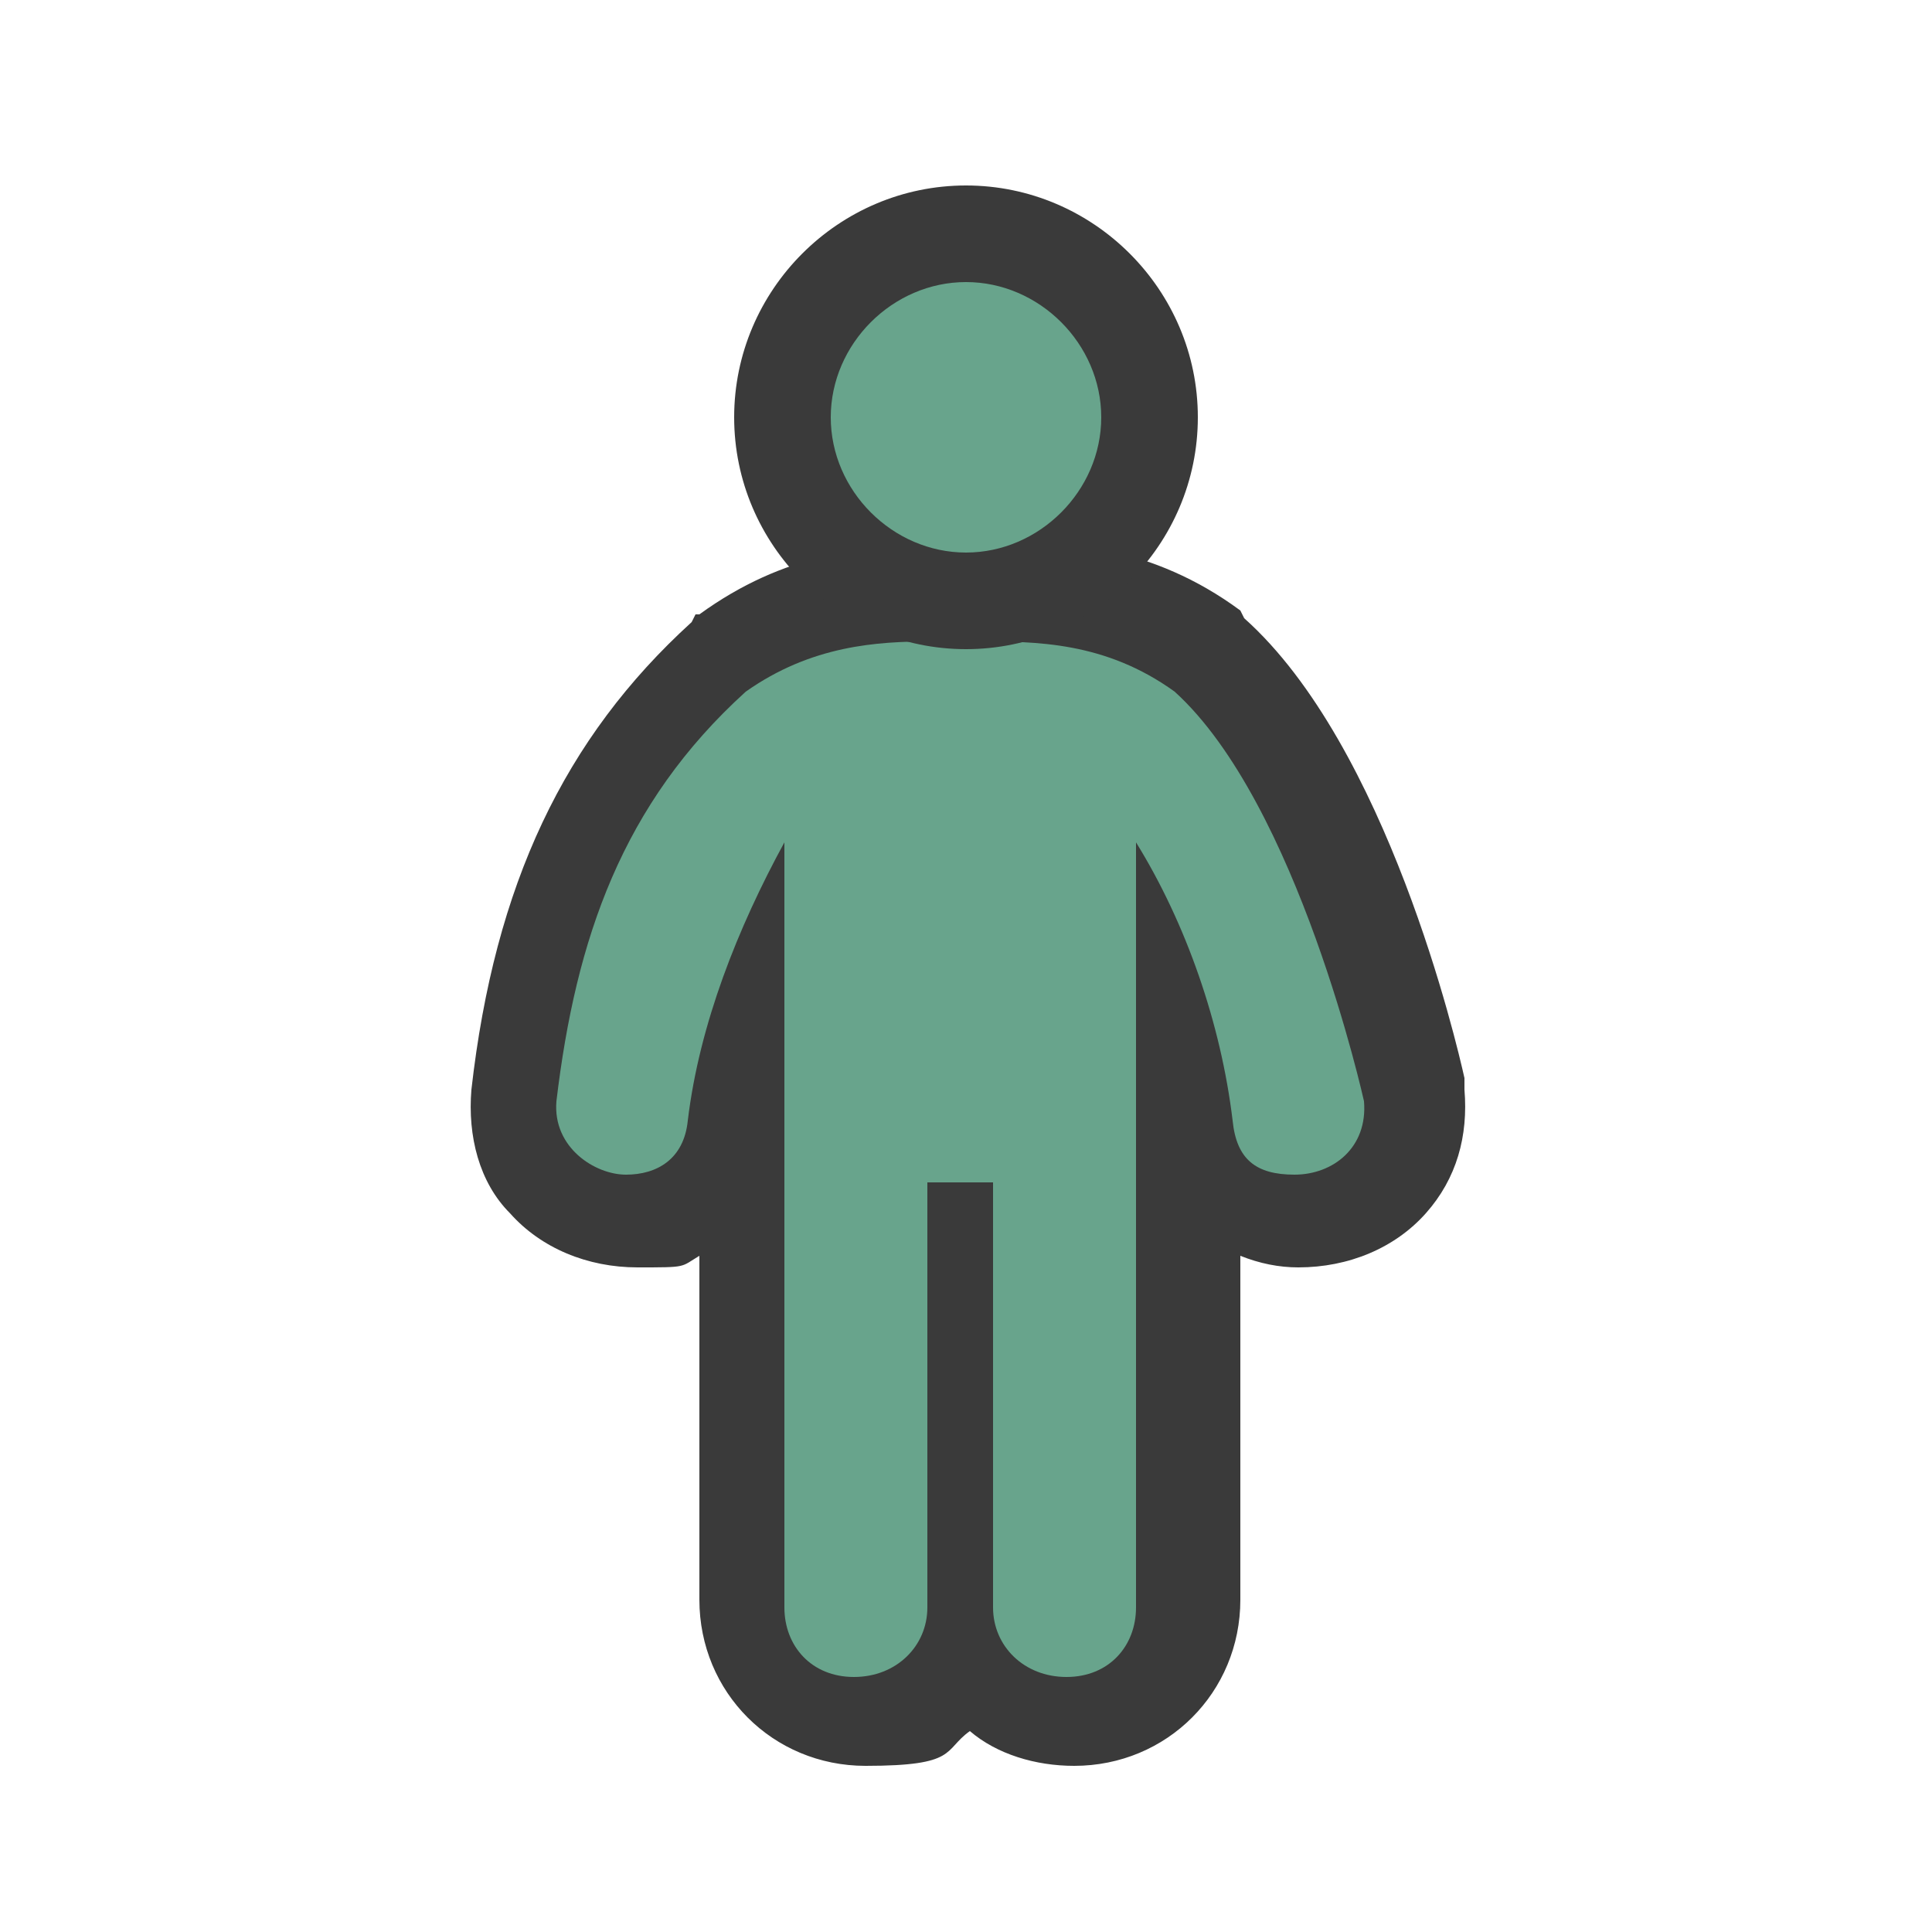
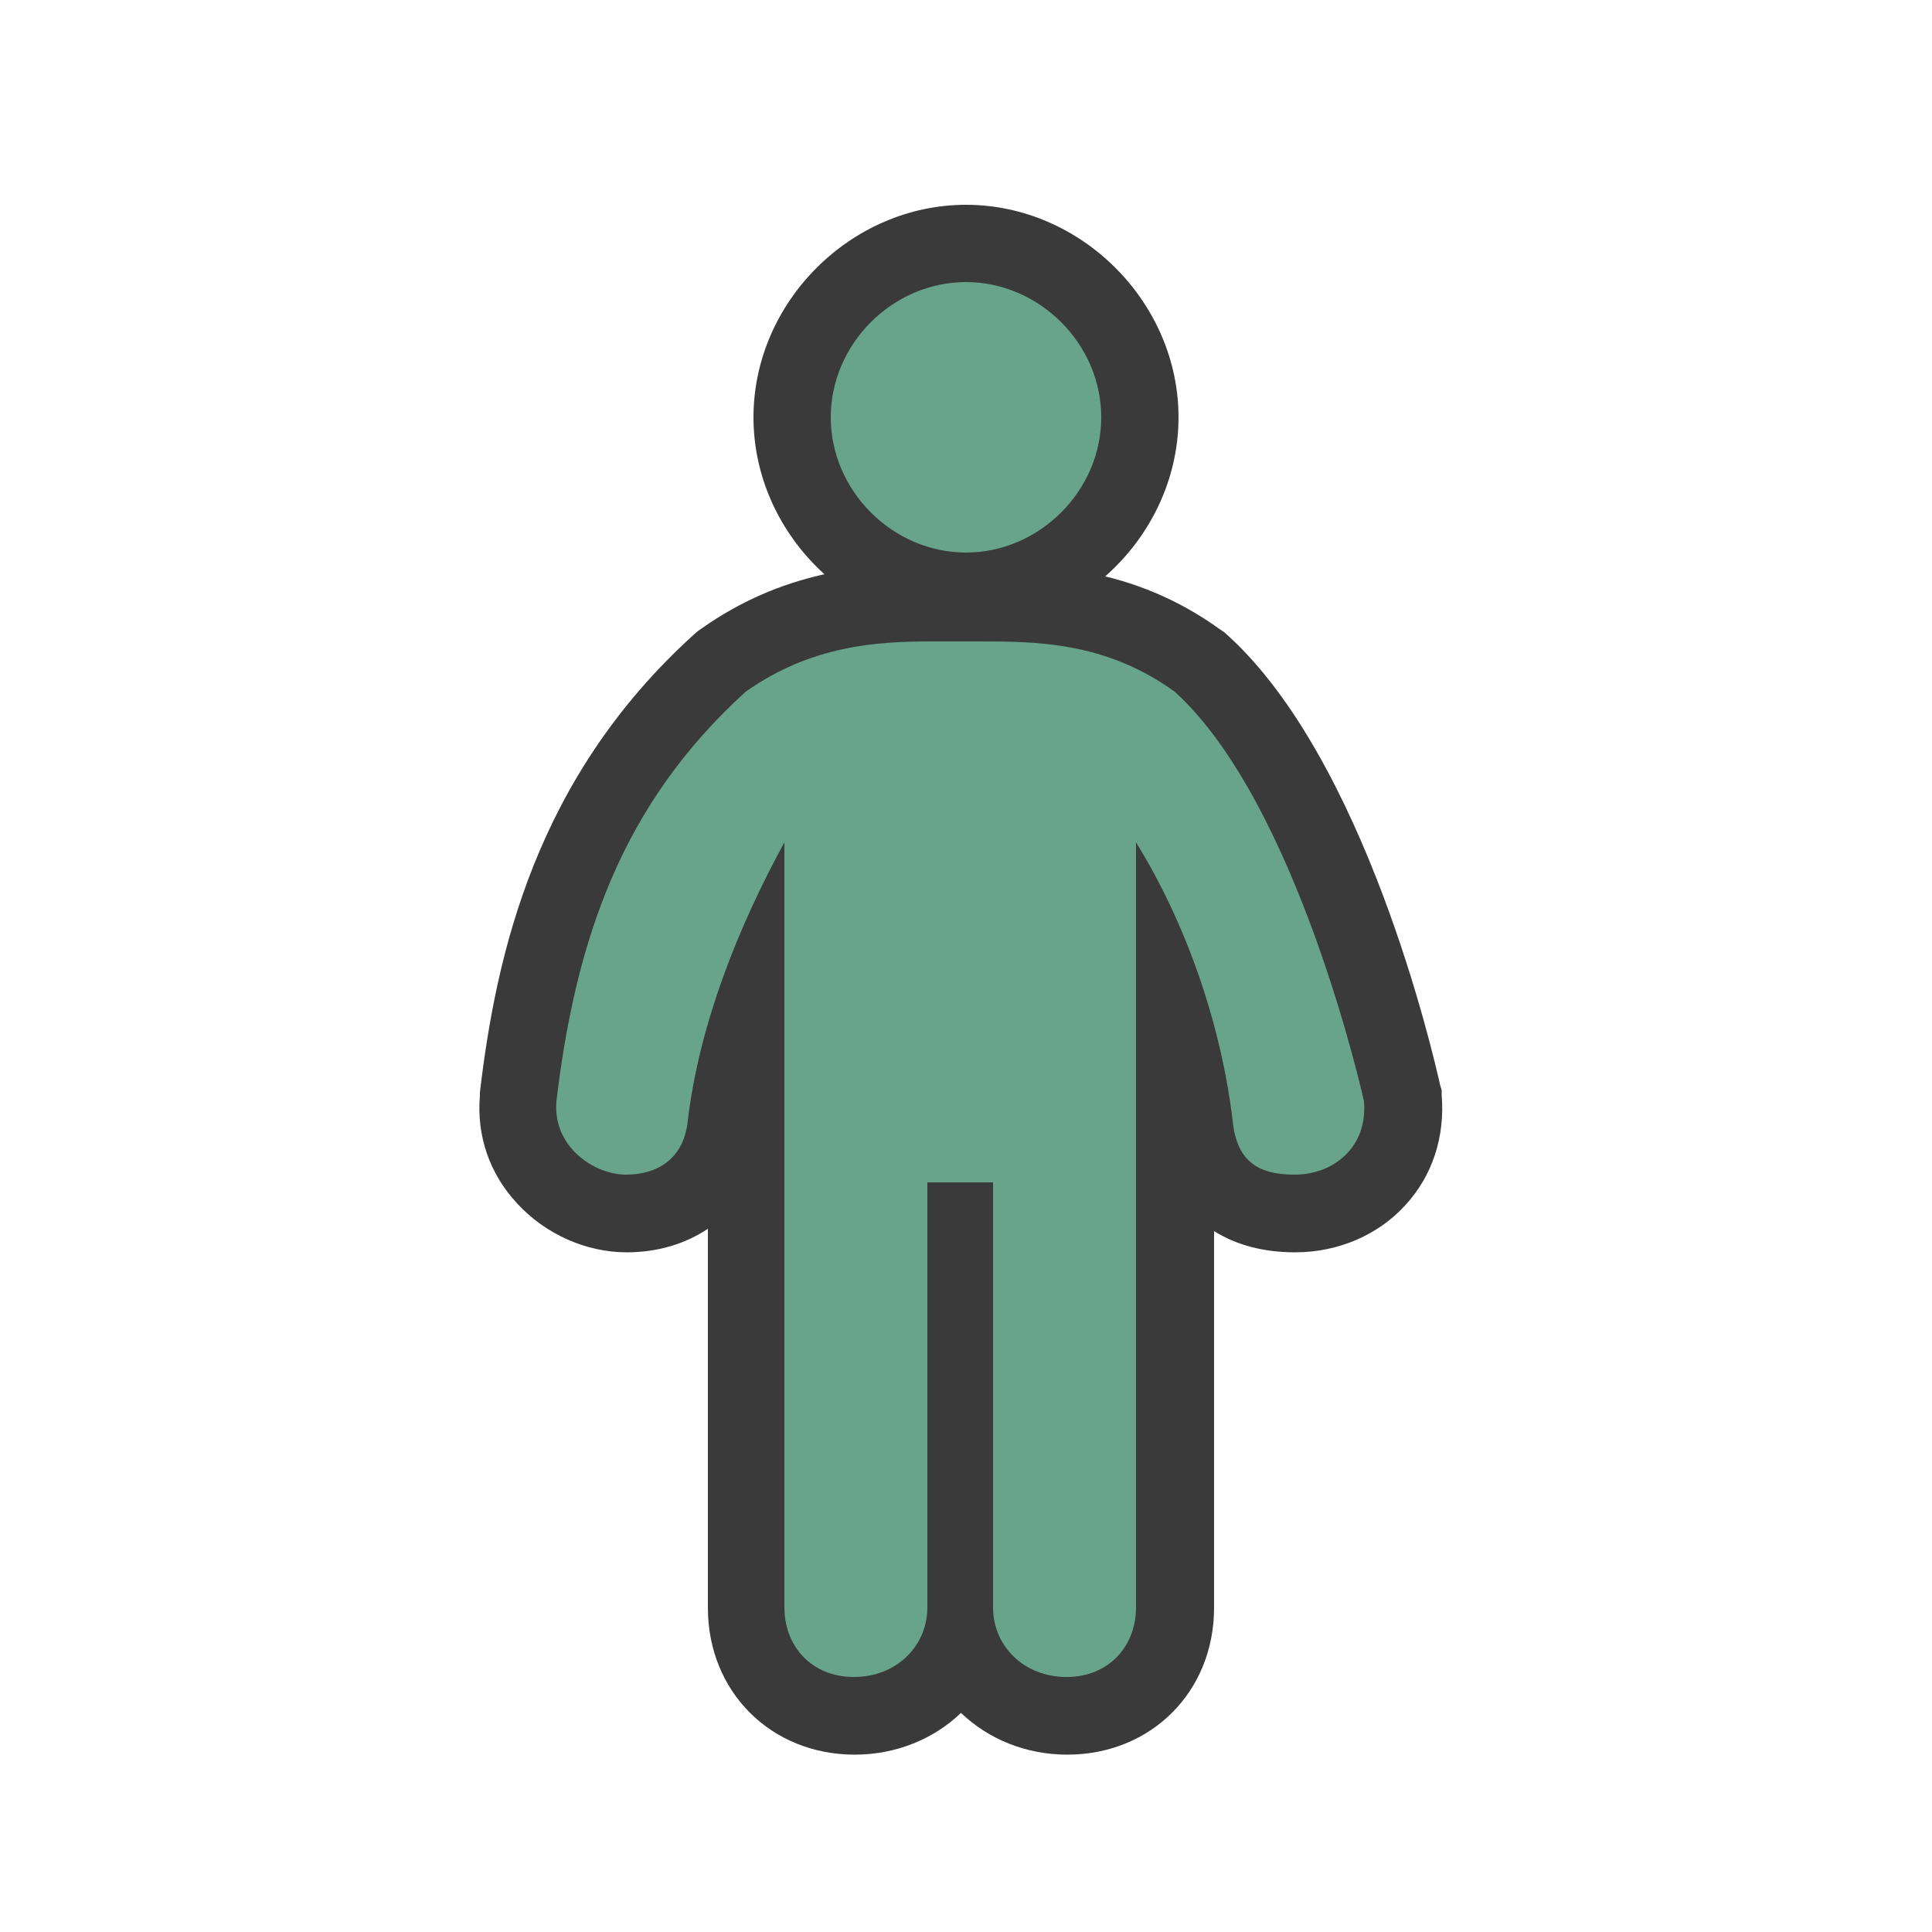
<svg xmlns="http://www.w3.org/2000/svg" id="Layer_1" version="1.1" viewBox="0 0 50 50">
  <defs>
    <style>
      .st0 {
        fill: #3a3a3a;
      }

      .st1 {
        fill: #68a48c;
      }
    </style>
  </defs>
-   <g id="surface1">
-     <g>
-       <path class="st1" d="M27.7,44.5c-1.2,0-2.2-.6-2.7-1.6-.5.9-1.6,1.6-2.7,1.6-1.7,0-3-1.3-3-3.1v-12.2c-.2,1.4-1.4,2.3-2.8,2.3s-1.8-.4-2.3-1c-.5-.6-.8-1.4-.7-2.2.6-5.1,2.2-8.6,5.3-11.4h0s0,0,0,0c1.9-1.4,3.8-1.6,5.6-1.6h.9s.3,0,.3,0c1.6,0,3.5,0,5.5,1.6h0s0,0,0,0c3.4,3.1,5.2,10.9,5.3,11.2h0c0,0,0,.1,0,.1,0,.8-.1,1.6-.7,2.2-.6.6-1.4,1-2.3,1-1.4,0-2.6-.9-2.8-2.3v5.7s0,6.5,0,6.5c0,1.7-1.3,3.1-3,3.1Z" />
-       <path class="st0" d="M24.4,16.6c.2,0,.4,0,.6,0h.3c1.5,0,3.3,0,5.1,1.3,3.2,2.9,4.9,10.6,4.9,10.6.1,1.2-.8,1.9-1.8,1.9s-1.5-.4-1.6-1.4c-.3-2.5-1.2-5.1-2.5-7.2v13.3s0,6.5,0,6.5c0,1-.7,1.8-1.8,1.8s-1.9-.8-1.9-1.8v-11h-1.7v11c0,1-.8,1.8-1.9,1.8s-1.8-.8-1.8-1.8v-17.8s0-2,0-2c-1.2,2.2-2.2,4.7-2.5,7.2-.1,1-.8,1.4-1.6,1.4s-1.9-.7-1.8-1.9c.5-4.2,1.7-7.7,4.9-10.6,1.7-1.2,3.4-1.3,4.8-1.3M24.4,14.1c-2,0-4.1.2-6.3,1.8h-.1c0,0-.1.2-.1.2-3.3,3-5.1,6.8-5.7,12.1-.1,1.2.2,2.4,1,3.2.8.9,2,1.4,3.3,1.4s1.1,0,1.6-.3v2.4s0,6.5,0,6.5c0,2.4,1.9,4.3,4.3,4.3s2-.4,2.7-.9c.7.6,1.7.9,2.7.9,2.4,0,4.3-1.9,4.3-4.3v-8.9c.5.2,1,.3,1.5.3,1.3,0,2.5-.5,3.3-1.4.8-.9,1.1-2,1-3.2h0c0-.1,0-.3,0-.3-.2-.9-2-8.6-5.7-11.9h0c0,0-.1-.2-.1-.2-2.3-1.7-4.6-1.8-6.2-1.8h-.2s0,0,0,0h-.5s-.5,0-.5,0h0Z" />
-     </g>
-     <g>
-       <path class="st1" d="M25,15.5c-2.6,0-4.8-2.1-4.8-4.8s2.1-4.8,4.8-4.8,4.8,2.1,4.8,4.8-2.1,4.8-4.8,4.8Z" />
-       <path class="st0" d="M25,7.3c1.9,0,3.5,1.6,3.5,3.5s-1.6,3.5-3.5,3.5-3.5-1.6-3.5-3.5,1.6-3.5,3.5-3.5M25,4.8c-3.3,0-6,2.7-6,6s2.7,6,6,6,6-2.7,6-6-2.7-6-6-6h0Z" />
-     </g>
+   <g>
+     <path class="st1" d="M27.6,44.4c-1.3,0-2.37-.78-2.75-1.89-.38,1.11-1.45,1.89-2.75,1.89-1.6,0-2.8-1.2-2.8-2.8v-14.9c-.24.83-.41,1.64-.51,2.42-.14,1.38-1.16,2.28-2.59,2.28-.76,0-1.56-.36-2.1-.95-.51-.56-.76-1.28-.7-2.04.61-5.13,2.17-8.49,5.23-11.26l.04-.04.05-.04c1.85-1.3,3.68-1.48,5.38-1.48h1.2c1.53,0,3.62,0,5.69,1.49l.05.03.04.04c3.4,3.08,5.13,10.8,5.2,11.12v.07s.02.07.02.07c.07.8-.17,1.54-.68,2.09-.52.57-1.29.89-2.12.89-1.53,0-2.45-.82-2.59-2.3-.1-.82-.27-1.67-.5-2.5v15c0,1.6-1.2,2.8-2.8,2.8Z" />
+     <path class="st0" d="M25.3,16.6c1.5,0,3.3,0,5.1,1.3,3.2,2.9,4.9,10.6,4.9,10.6.1,1.2-.8,1.9-1.8,1.9s-1.5-.4-1.6-1.4c-.3-2.5-1.2-5.1-2.5-7.2v19.8c0,1-.7,1.8-1.8,1.8s-1.9-.8-1.9-1.8v-11h-1.7v11c0,1-.8,1.8-1.9,1.8s-1.8-.8-1.8-1.8v-19.8c-1.2,2.2-2.2,4.7-2.5,7.2-.1,1-.8,1.4-1.6,1.4s-1.9-.7-1.8-1.9c.5-4.2,1.7-7.7,4.9-10.6,1.7-1.2,3.4-1.3,4.8-1.3h1.2M25.3,14.6h-1.2c-1.78,0-3.87.2-5.95,1.67l-.1.07-.09.08c-4.11,3.72-5.12,8.29-5.54,11.85v.04s0,.04,0,.04c-.09,1.04.25,2.03.96,2.79.73.8,1.79,1.27,2.84,1.27.8,0,1.52-.22,2.1-.61v9.81c0,2.17,1.63,3.8,3.8,3.8,1.08,0,2.05-.41,2.75-1.08.7.67,1.67,1.08,2.75,1.08,2.17,0,3.8-1.63,3.8-3.8v-9.75c.57.36,1.28.55,2.1.55,1.1,0,2.14-.44,2.85-1.22.7-.76,1.03-1.77.94-2.85v-.13s-.04-.13-.04-.13c-.19-.85-1.94-8.42-5.51-11.65l-.08-.07-.09-.06c-2.32-1.68-4.61-1.68-6.27-1.68h0Z" />
+   </g>
+   <g>
+     <path class="st1" d="M25,15.3c-2.44,0-4.5-2.06-4.5-4.5s2.06-4.5,4.5-4.5,4.5,2.06,4.5,4.5-2.06,4.5-4.5,4.5Z" />
+     <path class="st0" d="M25,7.3c1.9,0,3.5,1.6,3.5,3.5s-1.6,3.5-3.5,3.5-3.5-1.6-3.5-3.5,1.6-3.5,3.5-3.5M25,5.3c-2.98,0-5.5,2.52-5.5,5.5s2.52,5.5,5.5,5.5,5.5-2.52,5.5-5.5-2.52-5.5-5.5-5.5h0Z" />
  </g>
</svg>
